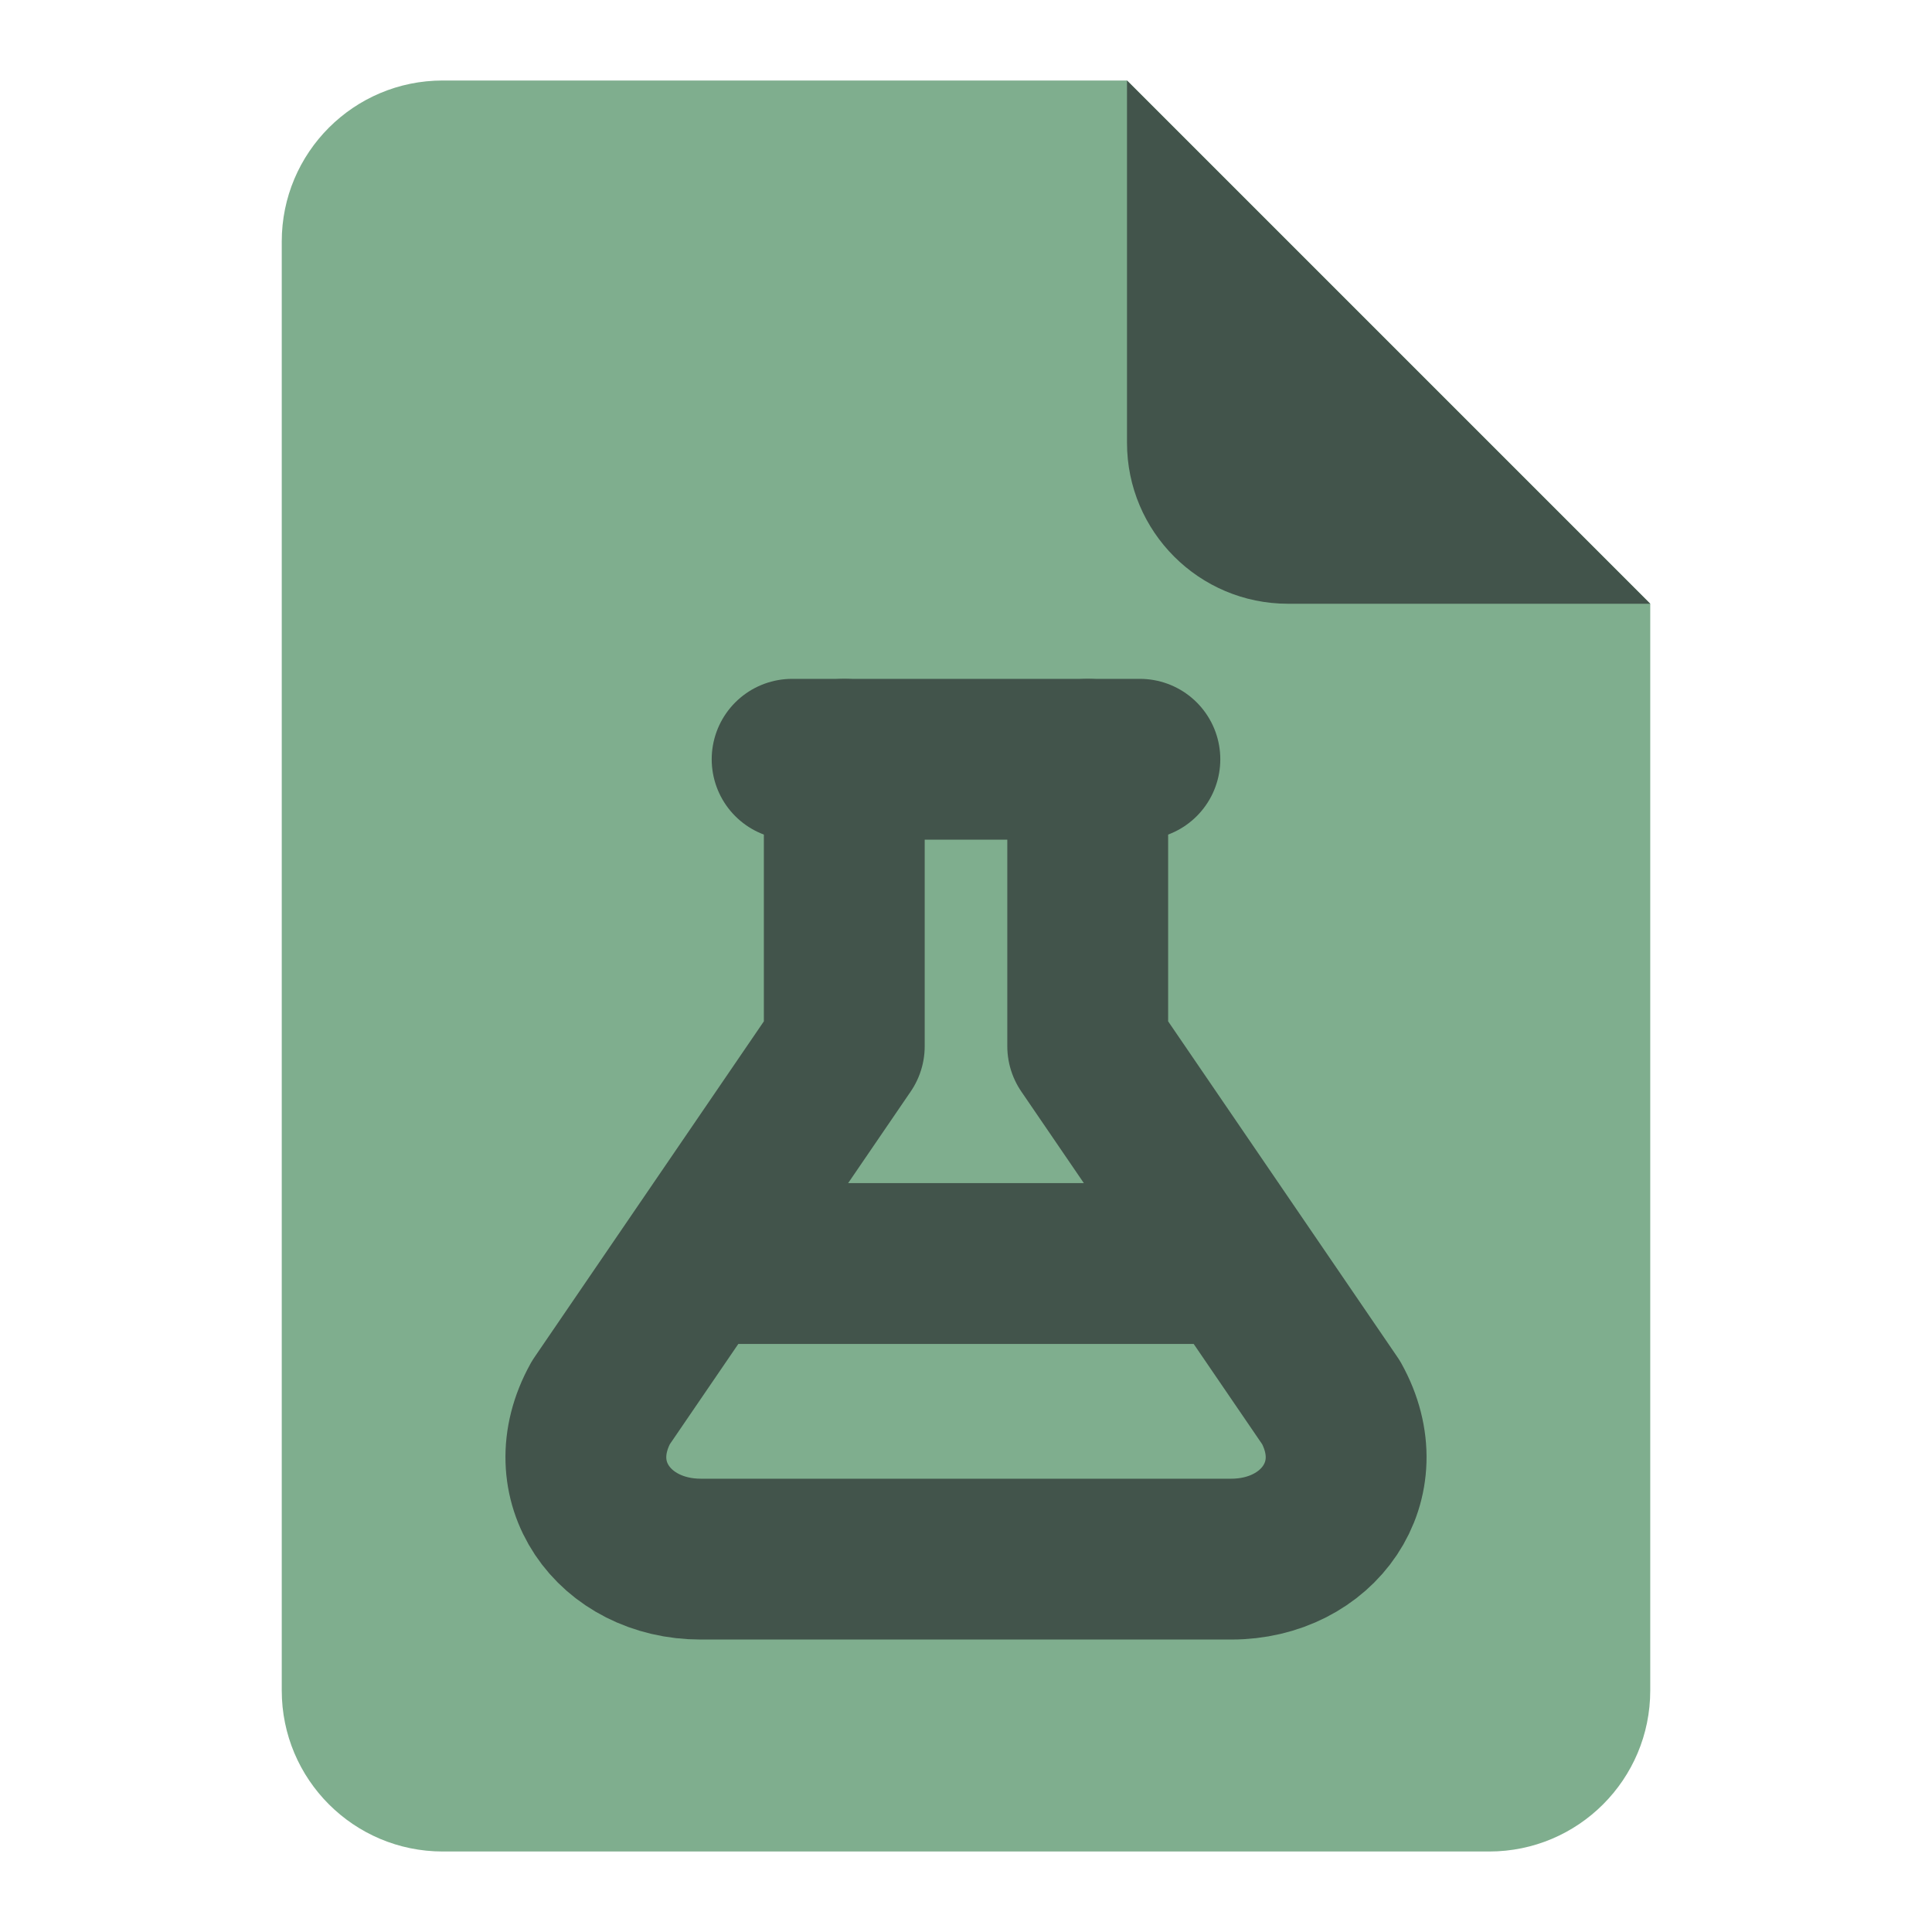
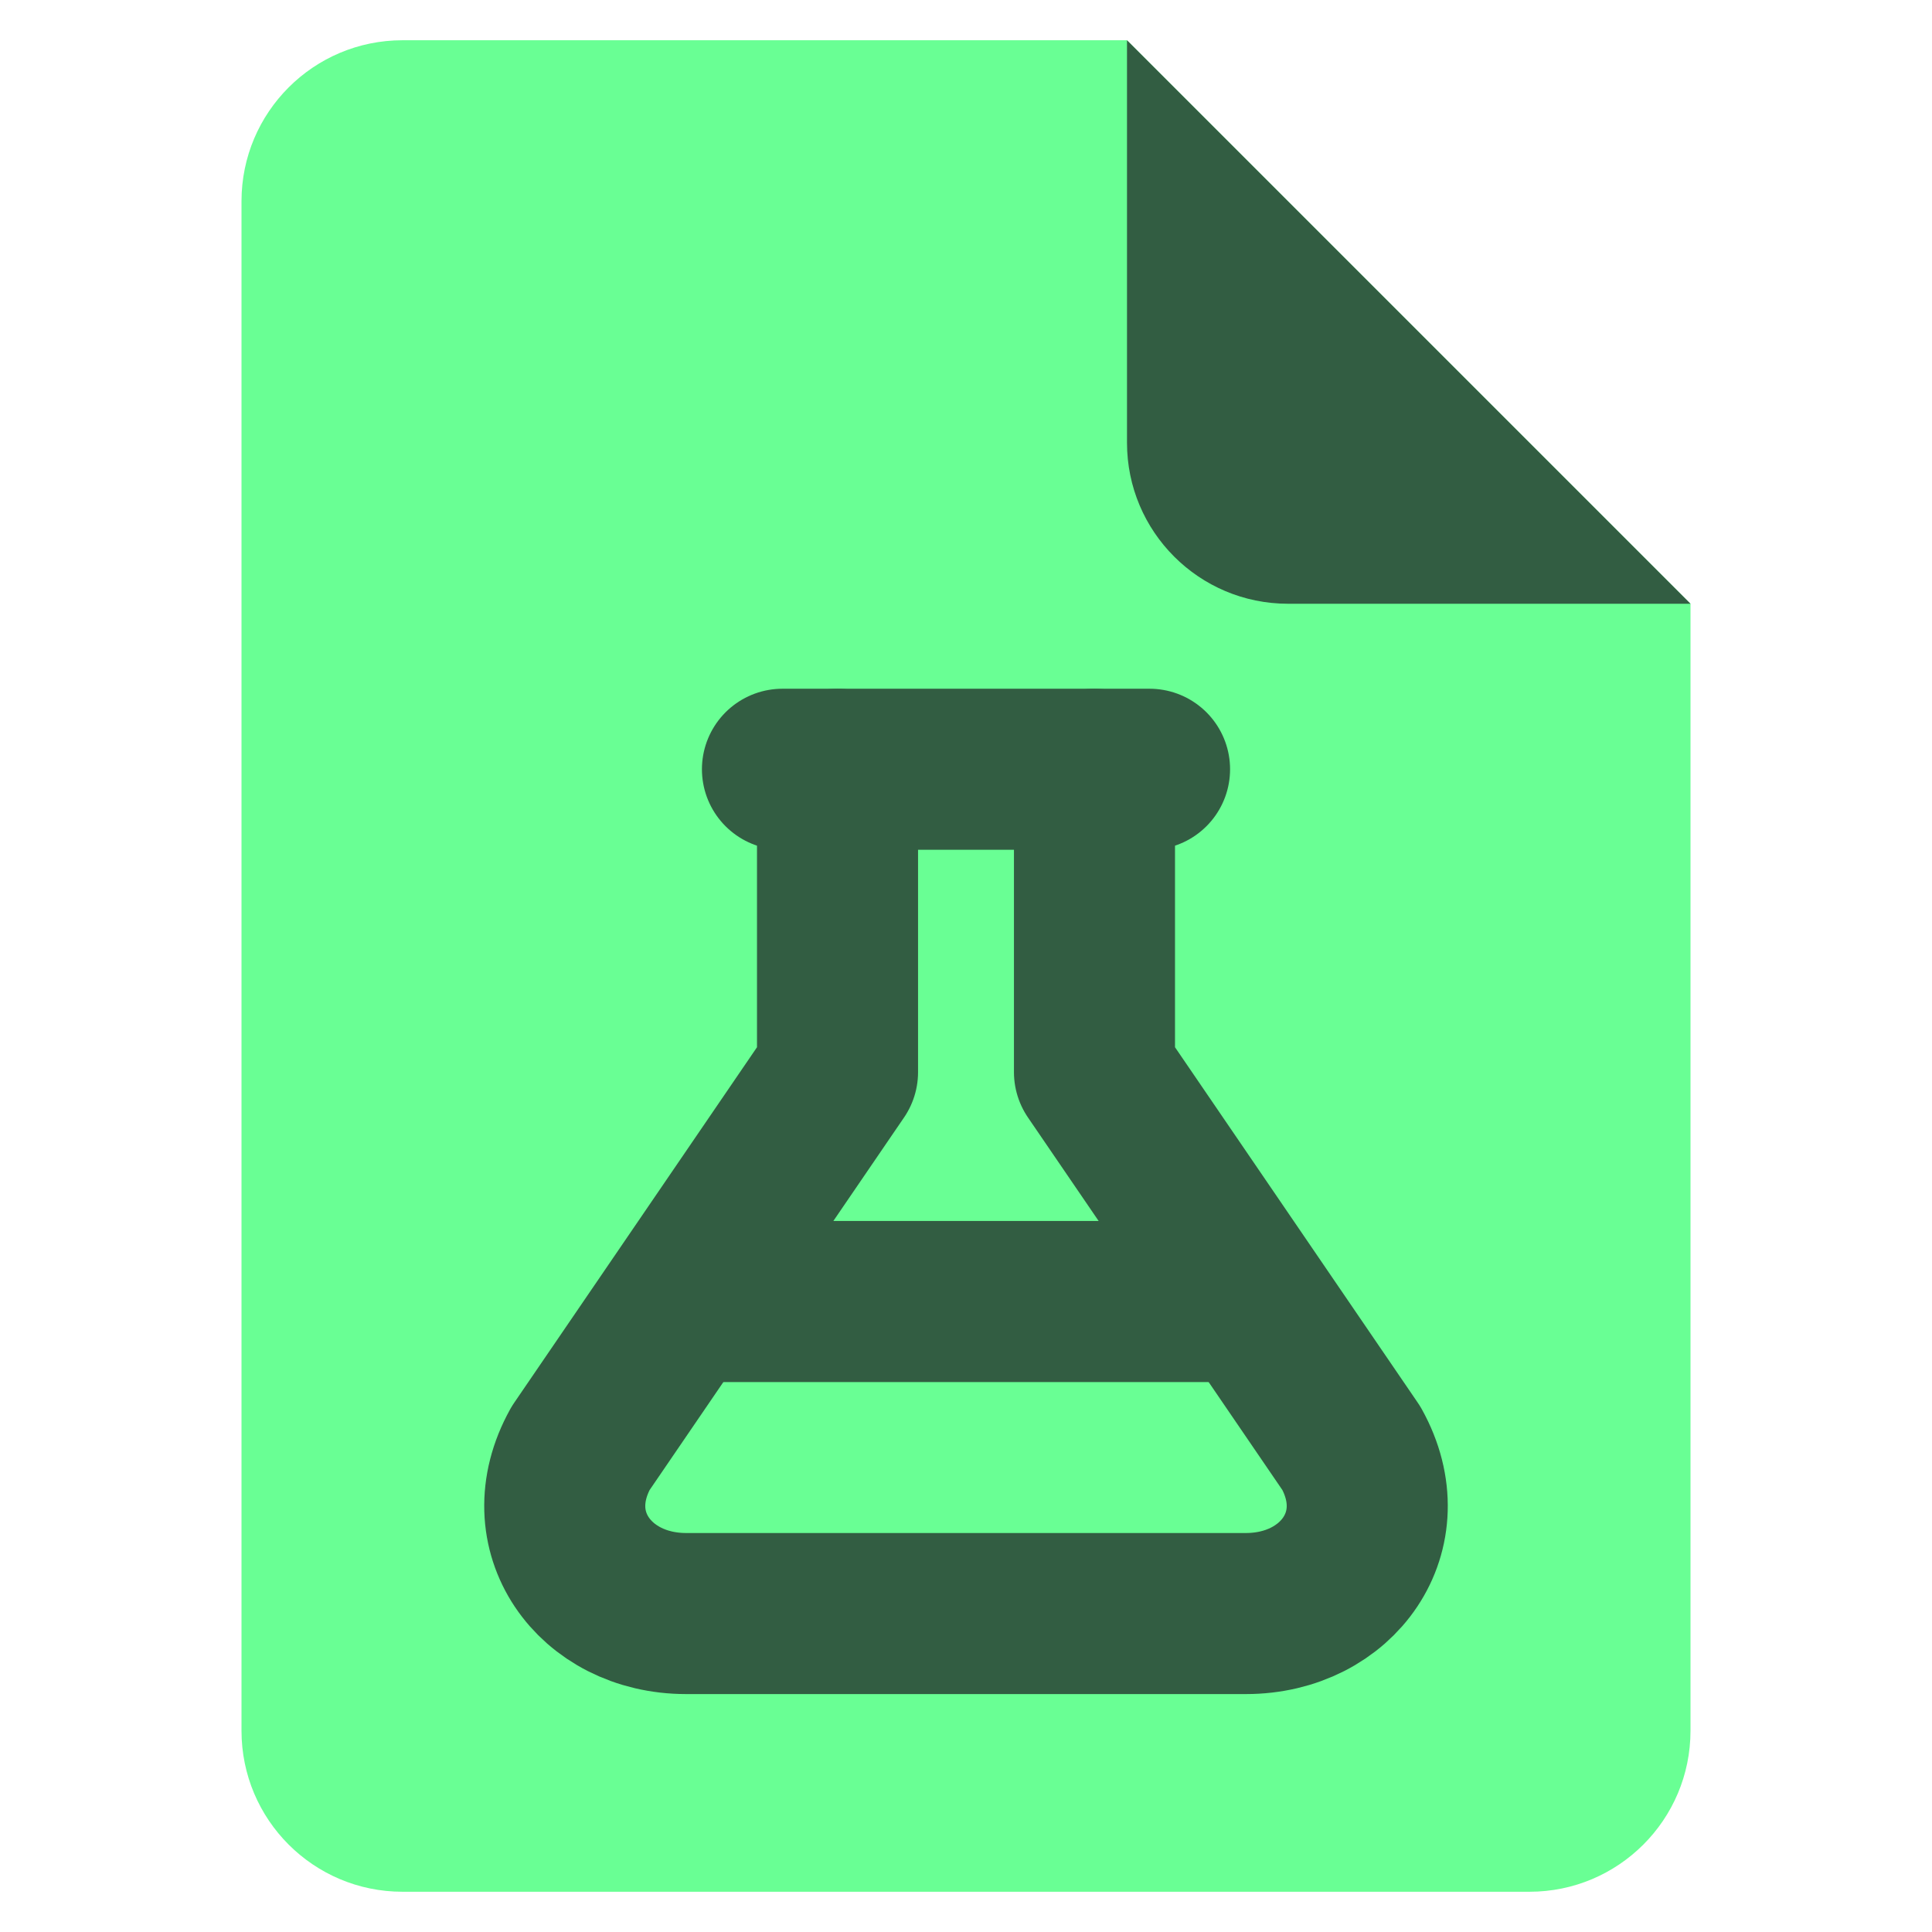
- <svg xmlns="http://www.w3.org/2000/svg" viewBox="0 0 24 24" width="24" height="24" fill="#7FAE8E" stroke="none">
-   <path d="M14 1H5.5a2 2 0 0 0-2 2v18a2 2 0 0 0 2 2h13a2 2 0 0 0 2-2V7.5z" />
-   <path d="M14 1v4.5a2 2 0 0 0 2 2h4.5z" fill="#42544B" />
-   <g transform="translate(5.52 7.92) scale(0.54)" fill="none" stroke="#42544B" stroke-width="3.7" stroke-linecap="round" stroke-linejoin="round">
+ <svg xmlns="http://www.w3.org/2000/svg" viewBox="0 0 24 24" width="24" height="24" fill="#69FF94" stroke="none">
+   <path d="M14 .5H5a2 2 0 0 0-2 2v19a2 2 0 0 0 2 2h14a2 2 0 0 0 2-2V7.5z" />
+   <path d="M14 .5v5a2 2 0 0 0 2 2h5z" fill="#325D42" />
+   <g transform="translate(5.16 7.96) scale(0.57)" fill="none" stroke="#325D42" stroke-width="3.51" stroke-linecap="round" stroke-linejoin="round">
    <path d="M9.2 2.8v6.6L3.6 17.6c-1 1.8.3 3.6 2.3 3.6h12.2c2 0 3.3-1.8 2.3-3.6l-5.6-8.2V2.8" />
    <path d="M8 2.8h8M6.6 14.4h10.8" />
  </g>
</svg>
